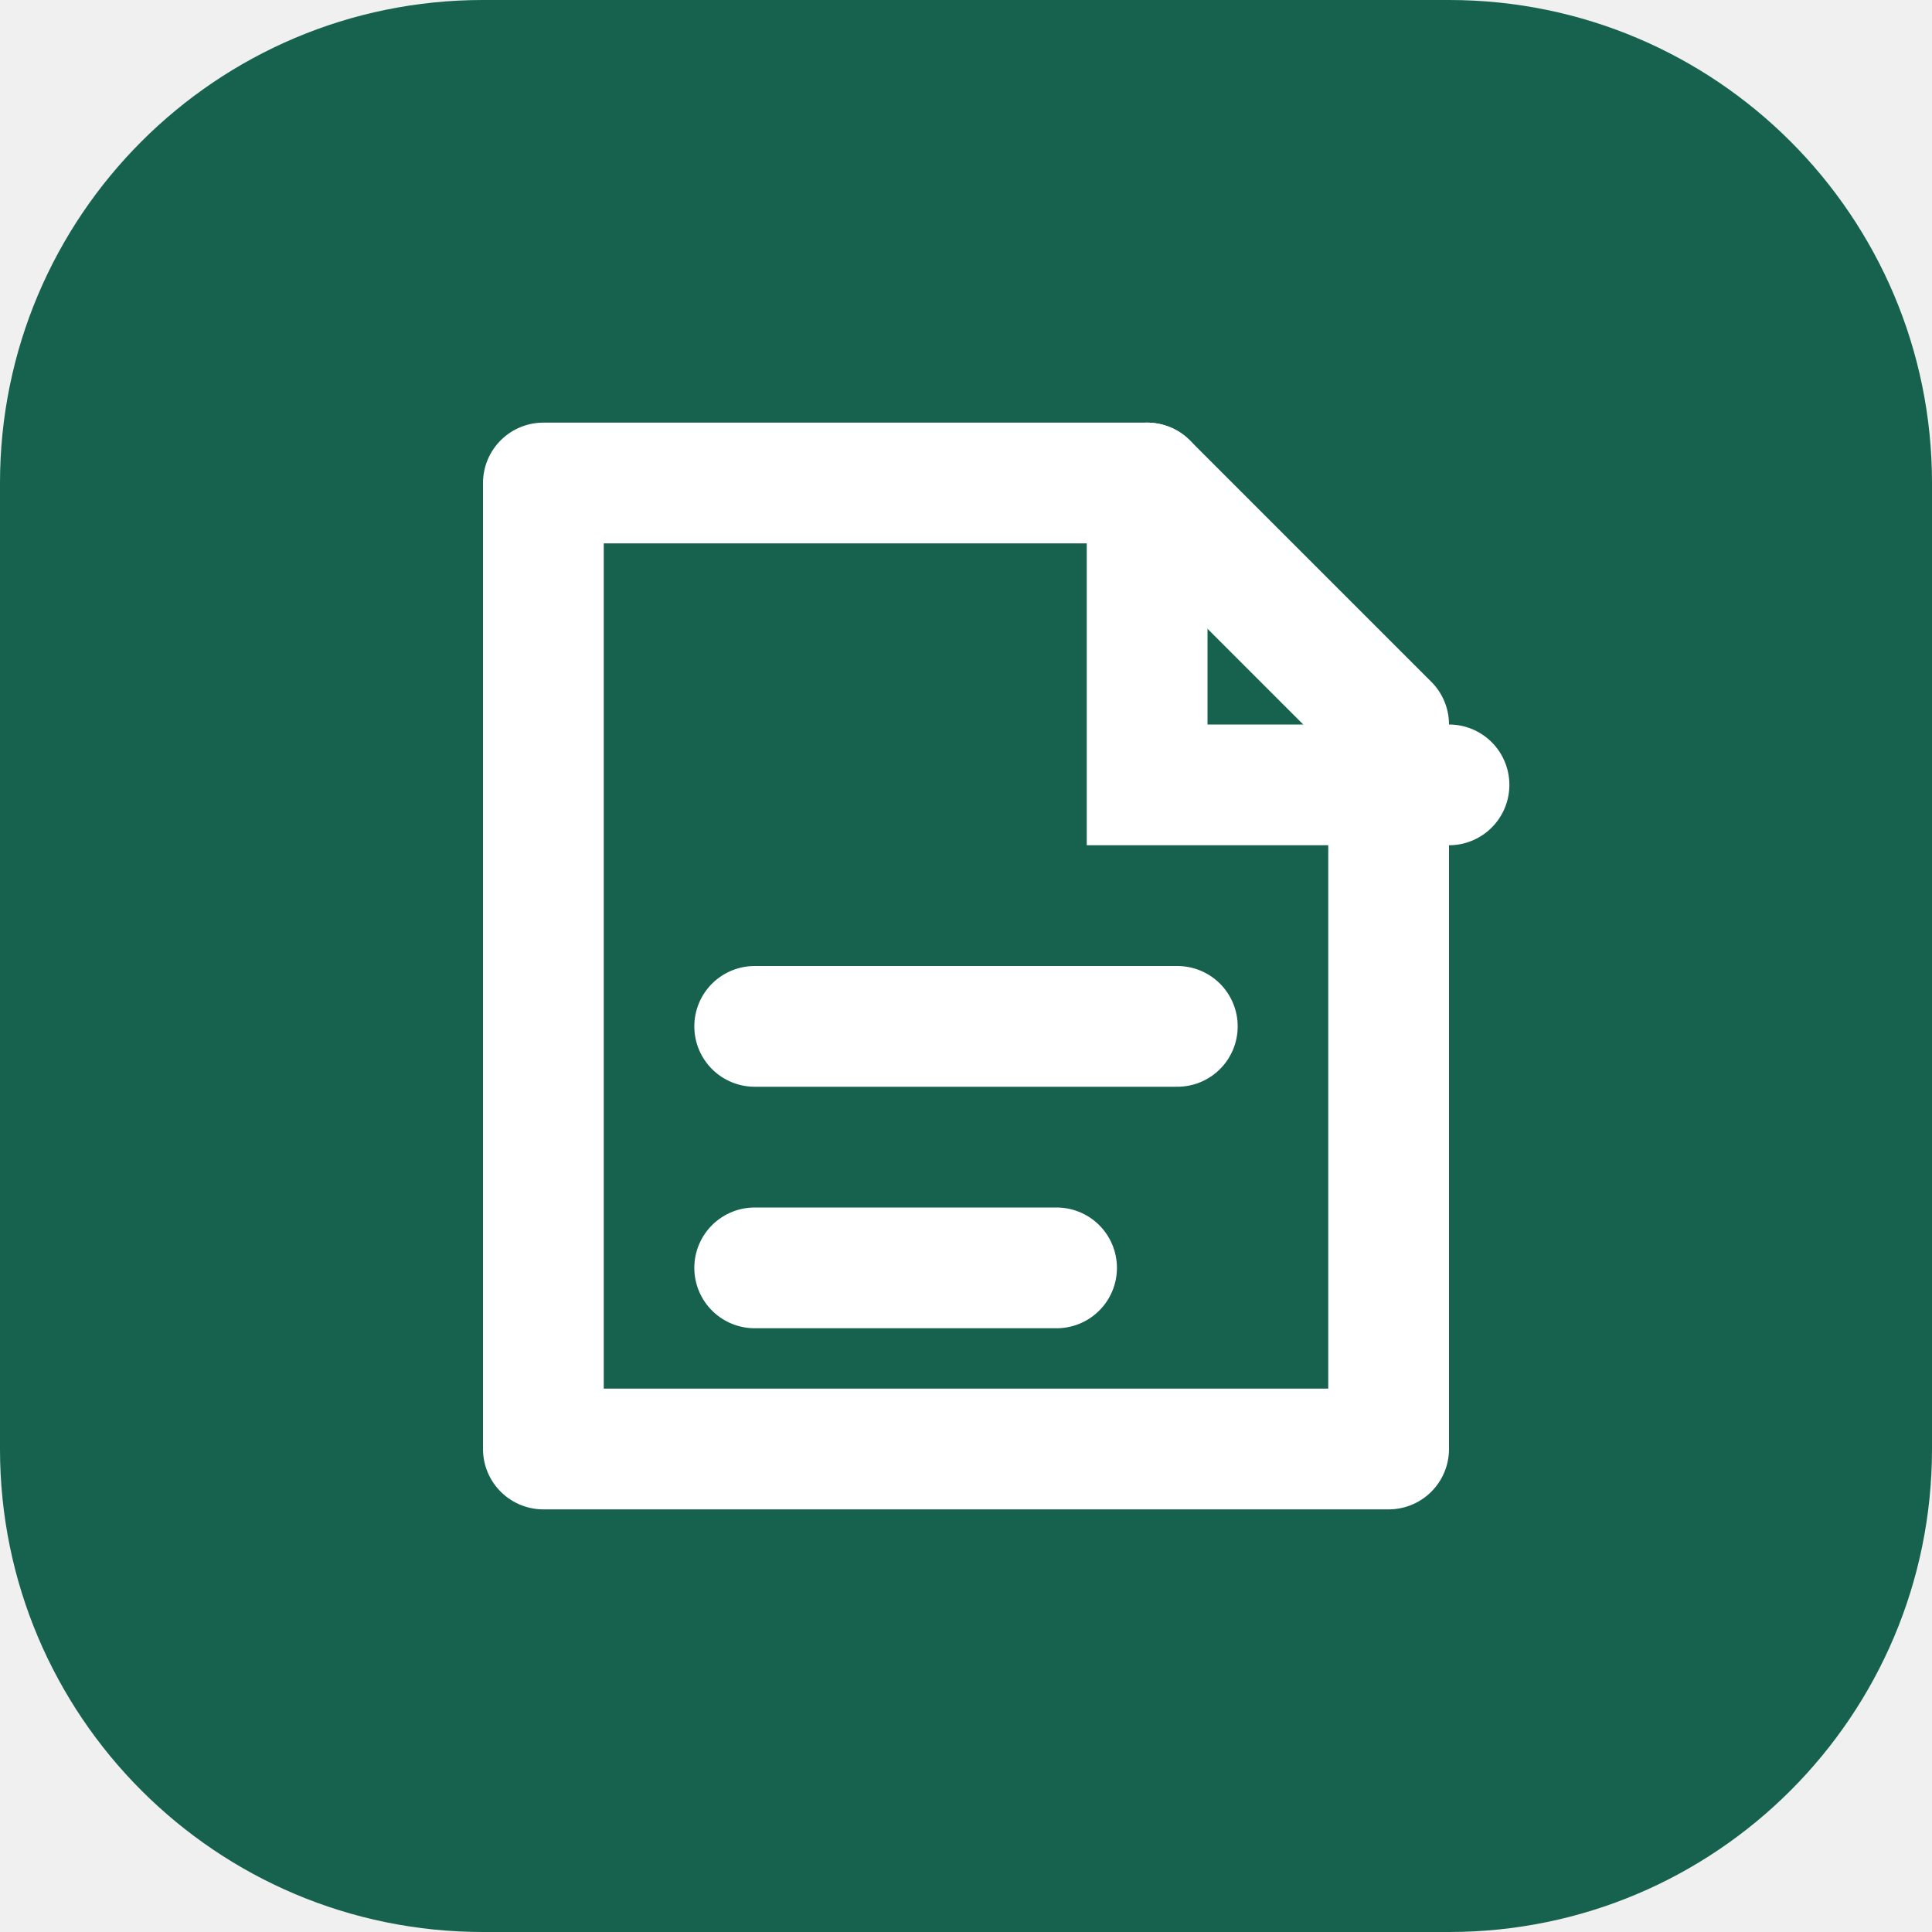
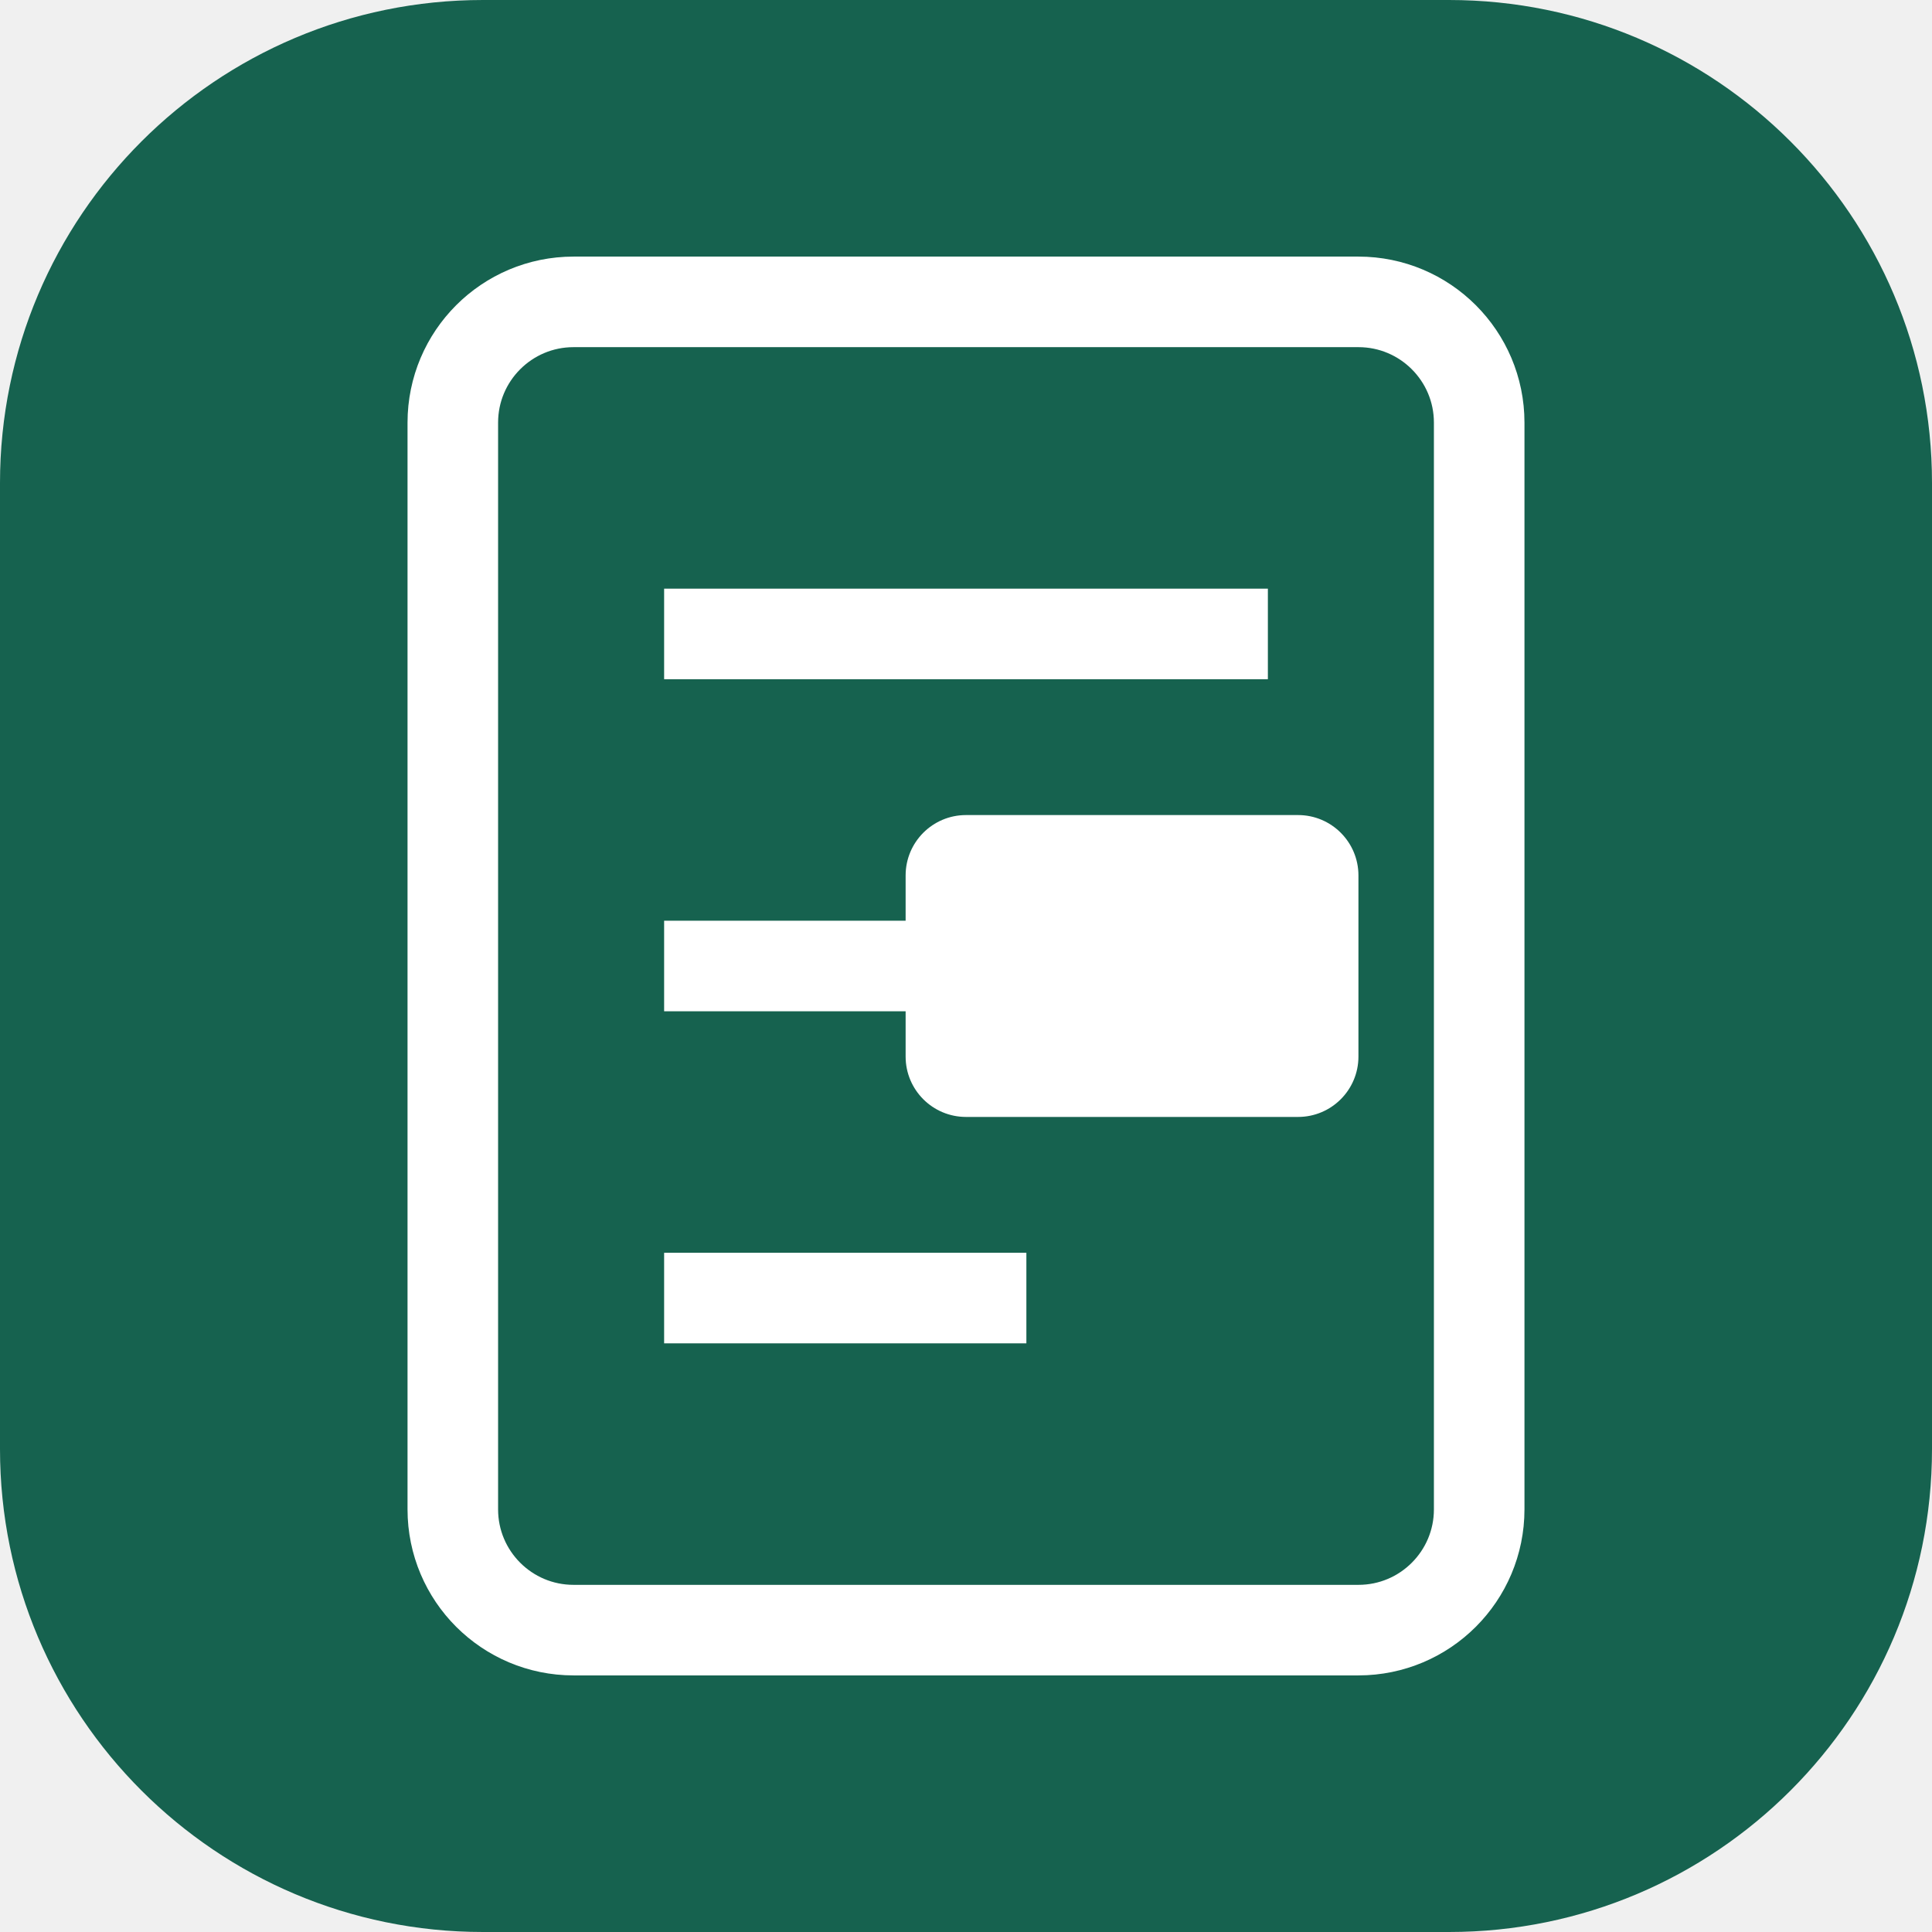
- <svg xmlns="http://www.w3.org/2000/svg" viewBox="0 0 64 64" role="img" aria-label="App icon">
-   <rect width="64" height="64" rx="16" fill="#16624F" />
-   <path d="M18 16h20l8 8v24H18z" fill="none" stroke="#fff" stroke-width="4" stroke-linejoin="round" />
-   <path d="M38 16v10h10M25 34h14M25 42h10" fill="none" stroke="#fff" stroke-width="4" stroke-linecap="round" />
+ <svg xmlns="http://www.w3.org/2000/svg" viewBox="0 0 64 64">
+   <rect width="64" height="64" rx="16" fill="#16624f" />
+   <g fill="none" stroke="#fff" stroke-width="3">
+     <rect x="15" y="10" width="34" height="44" rx="4" />
+     <path d="M22 21h20M22 32h20M22 43h12" />
+   </g>
+   <rect x="30" y="27" width="15" height="10" rx="2" fill="#fff" />
</svg>
